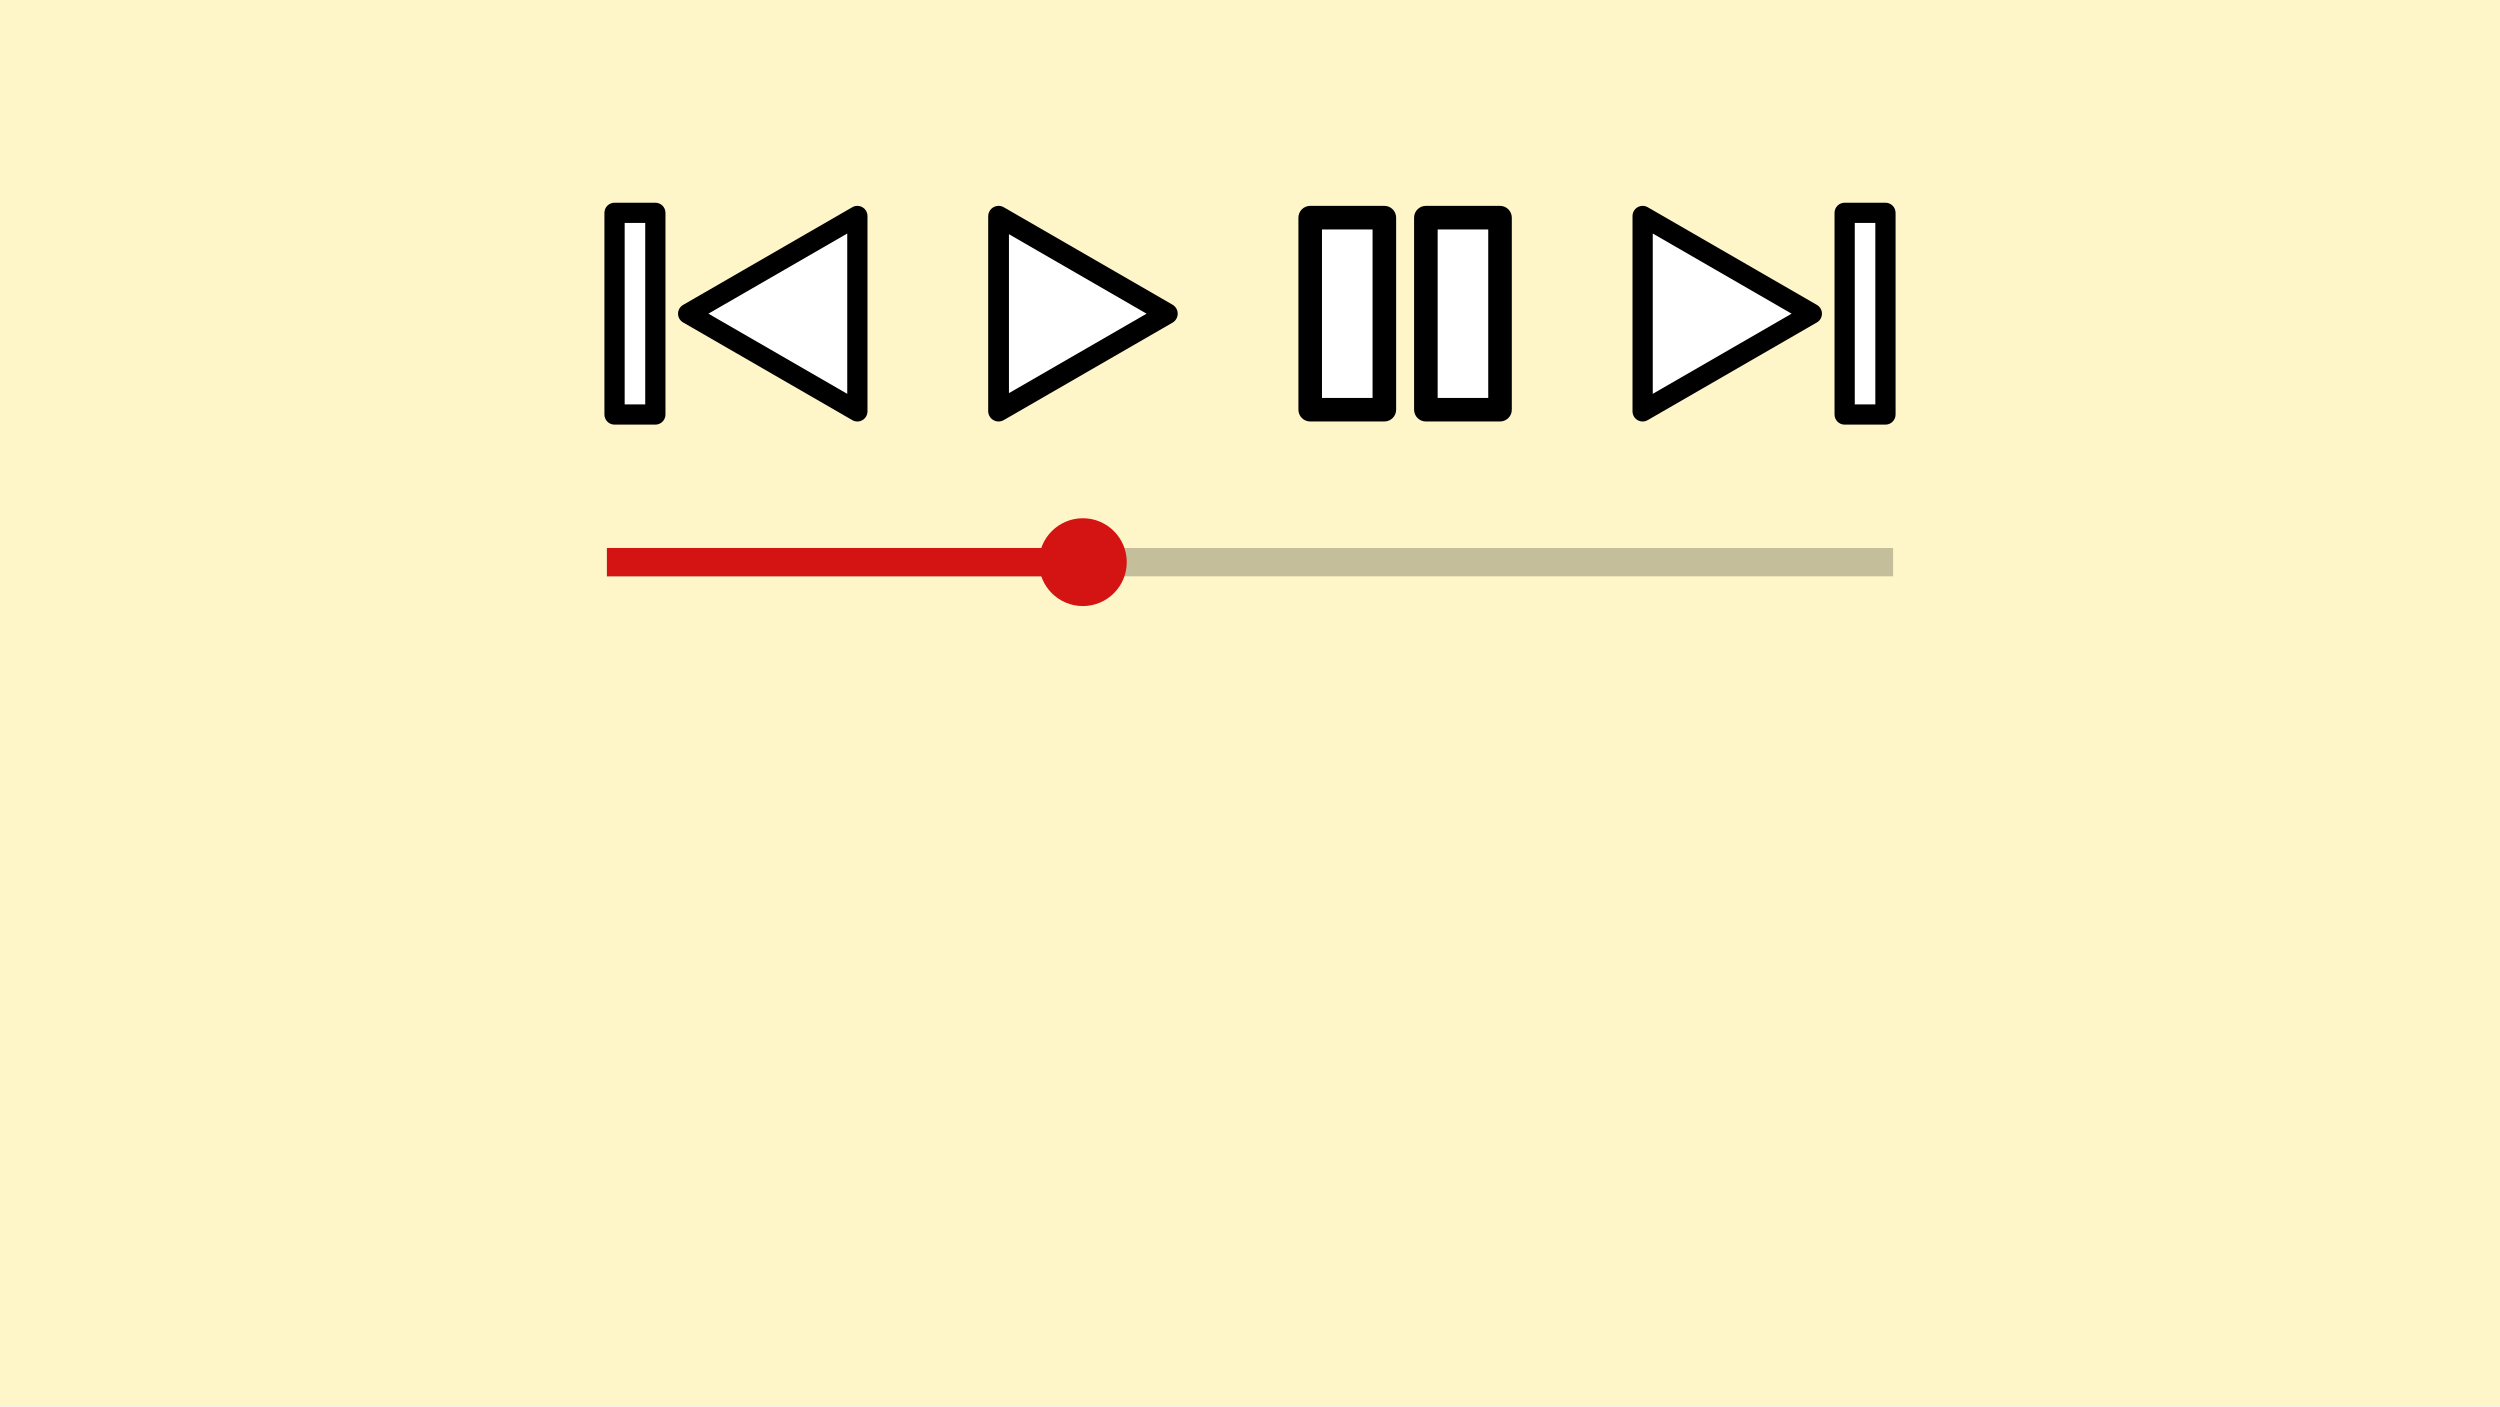
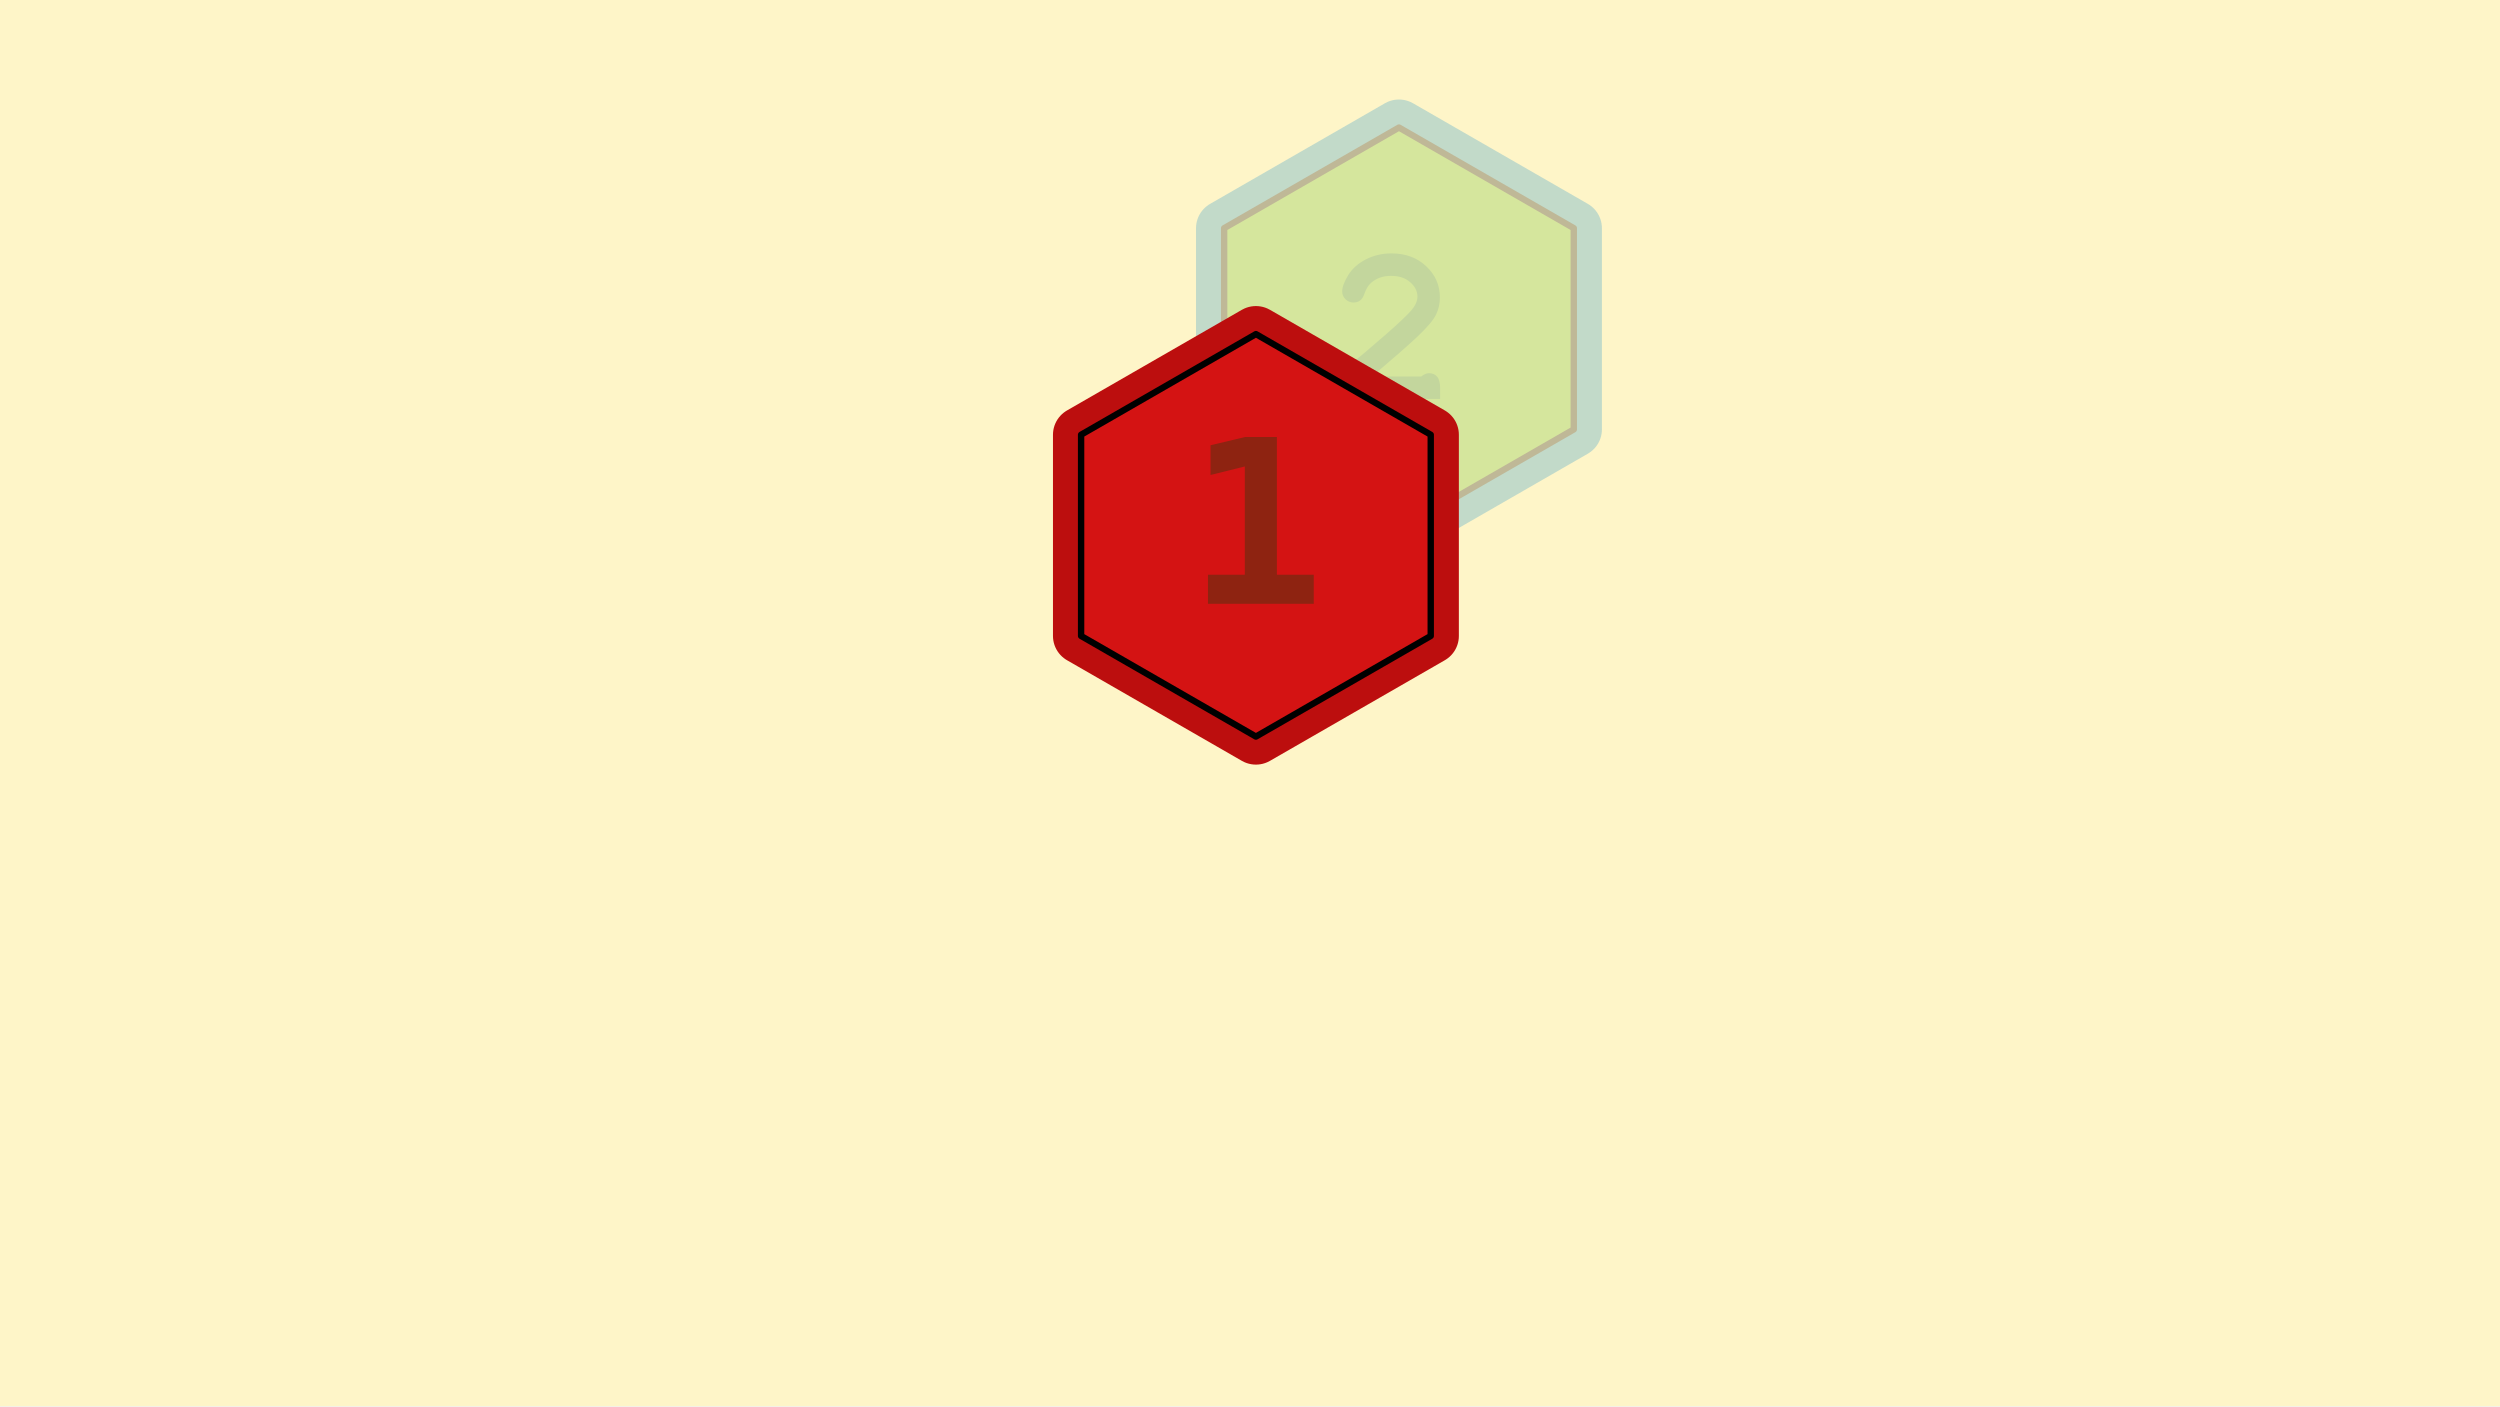
<svg xmlns="http://www.w3.org/2000/svg" width="1920" height="1080" viewBox="0 0 1920 1080" id="svg2" version="1.1">
  <defs id="defs4" />
+   <g id="layer2">
+     <rect style="fill:#fef5c8;fill-opacity:1;stroke:#ffffff;stroke-width:0;stroke-linecap:round;stroke-linejoin:round;stroke-miterlimit:4;stroke-dasharray:none;stroke-opacity:0" id="rect4489" width="1920" height="1080" x="-2.2195943e-006" y="2.6324049e-005" />
+   </g>
  <g id="layer1" transform="translate(0,27.63784)">
-     <rect style="fill:#fef5c8;fill-opacity:1;stroke:#ffffff;stroke-width:0;stroke-linecap:round;stroke-linejoin:round;stroke-miterlimit:4;stroke-dasharray:none;stroke-opacity:0" id="rect4489" width="1920" height="1080" x="-2.6041668e-016" y="-27.638" />
-     <g id="g4635" transform="matrix(1.727232,0,0,1.727232,335.9785,748.0742)">
-       <rect transform="scale(-1,1)" ry="0" y="-354.471" x="-96.875" height="89.674" width="18.141" id="rect4486-1" style="fill:#ffffff;fill-opacity:1;stroke:none;stroke-width:9;stroke-linecap:round;stroke-linejoin:round;stroke-miterlimit:4;stroke-dasharray:none;stroke-dashoffset:0;stroke-opacity:1" />
-       <path transform="scale(-1,1)" d="m -111.467,-309.634 -75.237,43.438 0,-86.876 z" id="path4484-1" style="fill:#ffffff;fill-opacity:1;stroke:none;stroke-width:9;stroke-linecap:round;stroke-linejoin:round;stroke-miterlimit:4;stroke-dasharray:none;stroke-dashoffset:0;stroke-opacity:1" />
-       <path id="rect4486" d="m 96.876,-358.971 a 4.5,4.5 0 0 1 4.5,4.5 v 89.674 a 4.5,4.5 0 0 1 -4.5,4.5 h -18.143 a 4.5,4.5 0 0 1 -4.5,-4.5 v -89.674 a 4.5,4.5 0 0 1 4.5,-4.5 z m -4.5,9 h -9.143 v 80.674 h 9.143 z" style="color:#000000;font-style:normal;font-variant:normal;font-weight:normal;font-stretch:normal;font-size:medium;line-height:normal;font-family:sans-serif;font-variant-ligatures:normal;font-variant-position:normal;font-variant-caps:normal;font-variant-numeric:normal;font-variant-alternates:normal;font-feature-settings:normal;text-indent:0;text-align:start;text-decoration:none;text-decoration-line:none;text-decoration-style:solid;text-decoration-color:#000000;letter-spacing:normal;word-spacing:normal;text-transform:none;writing-mode:lr-tb;direction:ltr;text-orientation:mixed;dominant-baseline:auto;baseline-shift:baseline;text-anchor:start;white-space:normal;shape-padding:0;clip-rule:nonzero;display:inline;overflow:visible;visibility:visible;opacity:1;isolation:auto;mix-blend-mode:normal;color-interpolation:sRGB;color-interpolation-filters:linearRGB;solid-color:#000000;solid-opacity:1;vector-effect:none;fill:#000000;fill-opacity:1;fill-rule:nonzero;stroke:none;stroke-width:9;stroke-linecap:round;stroke-linejoin:round;stroke-miterlimit:4;stroke-dasharray:none;stroke-dashoffset:0;stroke-opacity:1;color-rendering:auto;image-rendering:auto;shape-rendering:auto;text-rendering:auto;enable-background:accumulate" />
-       <path id="path4484" d="m 186.598,-357.571 a 4.5,4.5 0 0 1 4.605,4.498 v 86.877 a 4.5,4.5 0 0 1 -6.75,3.897 l -75.236,-43.438 a 4.5,4.5 0 0 1 0,-7.795 l 75.236,-43.438 a 4.5,4.5 0 0 1 2.145,-0.602 z m -4.395,12.293 -61.736,35.645 61.736,35.643 z" style="color:#000000;font-style:normal;font-variant:normal;font-weight:normal;font-stretch:normal;font-size:medium;line-height:normal;font-family:sans-serif;font-variant-ligatures:normal;font-variant-position:normal;font-variant-caps:normal;font-variant-numeric:normal;font-variant-alternates:normal;font-feature-settings:normal;text-indent:0;text-align:start;text-decoration:none;text-decoration-line:none;text-decoration-style:solid;text-decoration-color:#000000;letter-spacing:normal;word-spacing:normal;text-transform:none;writing-mode:lr-tb;direction:ltr;text-orientation:mixed;dominant-baseline:auto;baseline-shift:baseline;text-anchor:start;white-space:normal;shape-padding:0;clip-rule:nonzero;display:inline;overflow:visible;visibility:visible;opacity:1;isolation:auto;mix-blend-mode:normal;color-interpolation:sRGB;color-interpolation-filters:linearRGB;solid-color:#000000;solid-opacity:1;vector-effect:none;fill:#000000;fill-opacity:1;fill-rule:nonzero;stroke:none;stroke-width:9;stroke-linecap:round;stroke-linejoin:round;stroke-miterlimit:4;stroke-dasharray:none;stroke-dashoffset:0;stroke-opacity:1;color-rendering:auto;image-rendering:auto;shape-rendering:auto;text-rendering:auto;enable-background:accumulate" />
-     </g>
-     <g id="g4650" transform="matrix(1.727232,0,0,1.727232,-92.75165,691.7048)">
-       <g transform="matrix(0.7691004,0,0,0.7691004,487.7066,-1037.149)" id="g4486">
-         <path style="fill:#ffffff;fill-opacity:1;stroke:none;stroke-width:12;stroke-linecap:round;stroke-linejoin:round;stroke-miterlimit:4;stroke-dasharray:none;stroke-dashoffset:0;stroke-opacity:1" id="path4488-1" d="m 110.569,988.362 -97.566,56.33 0,-112.659 z" />
-         <path style="color:#000000;font-style:normal;font-variant:normal;font-weight:normal;font-stretch:normal;font-size:medium;line-height:normal;font-family:sans-serif;font-variant-ligatures:normal;font-variant-position:normal;font-variant-caps:normal;font-variant-numeric:normal;font-variant-alternates:normal;font-feature-settings:normal;text-indent:0;text-align:start;text-decoration:none;text-decoration-line:none;text-decoration-style:solid;text-decoration-color:#000000;letter-spacing:normal;word-spacing:normal;text-transform:none;writing-mode:lr-tb;direction:ltr;text-orientation:mixed;dominant-baseline:auto;baseline-shift:baseline;text-anchor:start;white-space:normal;shape-padding:0;clip-rule:nonzero;display:inline;overflow:visible;visibility:visible;opacity:1;isolation:auto;mix-blend-mode:normal;color-interpolation:sRGB;color-interpolation-filters:linearRGB;solid-color:#000000;solid-opacity:1;vector-effect:none;fill:#000000;fill-opacity:1;fill-rule:nonzero;stroke:none;stroke-width:12;stroke-linecap:round;stroke-linejoin:round;stroke-miterlimit:4;stroke-dasharray:none;stroke-dashoffset:0;stroke-opacity:1;color-rendering:auto;image-rendering:auto;shape-rendering:auto;text-rendering:auto;enable-background:accumulate" d="m 13.145,926.035 a 6.001,6.001 0 0 0 -6.143,5.998 v 112.658 a 6.001,6.001 0 0 0 9,5.197 l 97.566,-56.33 a 6.001,6.001 0 0 0 0,-10.393 L 16.002,926.836 a 6.001,6.001 0 0 0 -2.857,-0.801 z m 5.857,16.389 79.566,45.939 -79.566,45.938 z" id="path4488" />
+     <g id="g5338" transform="matrix(2.695915,0,0,2.695915,-2145.604,-627.5334)" style="opacity:0.247">
+       <g style="fill:none;stroke:#0b89cc;stroke-width:16;stroke-miterlimit:4;stroke-dasharray:none;stroke-opacity:1" id="g5115" transform="translate(6.4065625e-7,3.9216081e-6)">
+         <path id="path4506-2-5-7-4-6-17-7-44-3-2" d="m 848.97,769.796 -27.386,15.811 -27.386,-15.811 v -31.623 l 27.386,-15.811 27.386,15.811 z" style="fill:none;fill-opacity:1;stroke:#0b89cc;stroke-width:8.812;stroke-linecap:round;stroke-linejoin:round;stroke-miterlimit:4;stroke-dasharray:none;stroke-opacity:1" transform="matrix(1.818499,0,0,1.81288,-299.6466,-1050.7)" />
+       </g>
+       <g id="g5115-0" transform="translate(-3.9359344e-5,1.3921608e-5)" style="">
+         <path id="path4506-2-5-7-4-6-17-7-44-3-1" d="m 848.97,769.796 -27.386,15.811 -27.386,-15.811 v -31.623 l 27.386,-15.811 27.386,15.811 z" style="fill:#5aba17;fill-opacity:1;stroke:#000000;stroke-width:1;stroke-linecap:round;stroke-linejoin:round;stroke-miterlimit:4;stroke-dasharray:none;stroke-opacity:1" transform="matrix(1.818499,0,0,1.81288,-299.6466,-1050.7)" />
+       </g>
+       <g id="text4840-0-8" style="font-style:normal;font-variant:normal;font-weight:normal;font-stretch:normal;font-size:18.667px;line-height:1.25;font-family:monospace;-inkscape-font-specification:monospace;text-align:center;letter-spacing:0px;word-spacing:0px;text-anchor:middle;fill:#117b19;fill-opacity:1;stroke:none" aria-label="2">
+         <path id="path5187" style="font-style:normal;font-variant:normal;font-weight:bold;font-stretch:normal;font-size:64px;font-family:monospace;-inkscape-font-specification:'monospace Bold';fill:#117b19;fill-opacity:1" d="m 1186.726,329.767 h 14.031 q 1.156,-0.938 2.188,-0.938 1.469,0 2.312,0.969 0.875,0.969 0.875,3.312 v 3.062 h -29.188 v -6.781 q 17.312,-14.281 20.906,-18.375 1.812,-2.094 1.812,-3.969 0,-2.344 -2.062,-4.125 -2.031,-1.812 -5.438,-1.812 -3.438,0 -5.719,2 -1.188,1.062 -1.906,3.156 -0.438,1.312 -1.219,1.875 -0.75,0.562 -1.875,0.562 -1.312,0 -2.281,-0.938 -0.938,-0.938 -0.938,-2.188 0,-1.875 1.719,-4.688 1.75,-2.812 5.062,-4.5 3.344,-1.688 7.25,-1.688 6.062,0 9.938,3.688 3.875,3.656 3.875,8.875 0,2.656 -1.125,4.938 -1.094,2.25 -5.312,6.25 -3.312,3.156 -12.906,11.312 z" />
      </g>
    </g>
-     <g id="g4671" transform="matrix(1.727232,0,0,1.727232,-811.1294,657.8831)">
-       <g transform="matrix(0.8733428,0,0,0.8733428,1038.49,-1120.596)" id="g4492">
-         <rect style="fill:#ffffff;fill-opacity:1;stroke:none;stroke-width:12;stroke-linecap:round;stroke-linejoin:round;stroke-miterlimit:4;stroke-dasharray:none;stroke-dashoffset:0;stroke-opacity:1" id="rect4484-3" width="37.752" height="97.779" x="15.677" y="939.473" ry="0" />
-         <rect style="fill:#ffffff;fill-opacity:1;stroke:none;stroke-width:12;stroke-linecap:round;stroke-linejoin:round;stroke-miterlimit:4;stroke-dasharray:none;stroke-dashoffset:0;stroke-opacity:1" id="rect4484-5-5" width="37.752" height="97.779" x="74.571" y="939.473" ry="0" />
-         <path style="color:#000000;font-style:normal;font-variant:normal;font-weight:normal;font-stretch:normal;font-size:medium;line-height:normal;font-family:sans-serif;font-variant-ligatures:normal;font-variant-position:normal;font-variant-caps:normal;font-variant-numeric:normal;font-variant-alternates:normal;font-feature-settings:normal;text-indent:0;text-align:start;text-decoration:none;text-decoration-line:none;text-decoration-style:solid;text-decoration-color:#000000;letter-spacing:normal;word-spacing:normal;text-transform:none;writing-mode:lr-tb;direction:ltr;text-orientation:mixed;dominant-baseline:auto;baseline-shift:baseline;text-anchor:start;white-space:normal;shape-padding:0;clip-rule:nonzero;display:inline;overflow:visible;visibility:visible;opacity:1;isolation:auto;mix-blend-mode:normal;color-interpolation:sRGB;color-interpolation-filters:linearRGB;solid-color:#000000;solid-opacity:1;vector-effect:none;fill:#000000;fill-opacity:1;fill-rule:nonzero;stroke:none;stroke-width:12;stroke-linecap:round;stroke-linejoin:round;stroke-miterlimit:4;stroke-dasharray:none;stroke-dashoffset:0;stroke-opacity:1;color-rendering:auto;image-rendering:auto;shape-rendering:auto;text-rendering:auto;enable-background:accumulate" d="m 15.678,933.473 a 6.001,6.001 0 0 0 -6,6 v 97.779 a 6.001,6.001 0 0 0 6,6 h 37.752 a 6.001,6.001 0 0 0 6,-6 v -97.779 a 6.001,6.001 0 0 0 -6,-6 z m 6,12 H 47.43 V 1031.252 H 21.678 Z" id="rect4484" />
-         <path style="color:#000000;font-style:normal;font-variant:normal;font-weight:normal;font-stretch:normal;font-size:medium;line-height:normal;font-family:sans-serif;font-variant-ligatures:normal;font-variant-position:normal;font-variant-caps:normal;font-variant-numeric:normal;font-variant-alternates:normal;font-feature-settings:normal;text-indent:0;text-align:start;text-decoration:none;text-decoration-line:none;text-decoration-style:solid;text-decoration-color:#000000;letter-spacing:normal;word-spacing:normal;text-transform:none;writing-mode:lr-tb;direction:ltr;text-orientation:mixed;dominant-baseline:auto;baseline-shift:baseline;text-anchor:start;white-space:normal;shape-padding:0;clip-rule:nonzero;display:inline;overflow:visible;visibility:visible;opacity:1;isolation:auto;mix-blend-mode:normal;color-interpolation:sRGB;color-interpolation-filters:linearRGB;solid-color:#000000;solid-opacity:1;vector-effect:none;fill:#000000;fill-opacity:1;fill-rule:nonzero;stroke:none;stroke-width:12;stroke-linecap:round;stroke-linejoin:round;stroke-miterlimit:4;stroke-dasharray:none;stroke-dashoffset:0;stroke-opacity:1;color-rendering:auto;image-rendering:auto;shape-rendering:auto;text-rendering:auto;enable-background:accumulate" d="m 74.57,933.473 a 6.001,6.001 0 0 0 -6,6 v 97.779 a 6.001,6.001 0 0 0 6,6 h 37.752 a 6.001,6.001 0 0 0 6,-6 v -97.779 a 6.001,6.001 0 0 0 -6,-6 z m 6,12 H 106.322 V 1031.252 H 80.57 Z" id="rect4484-5" />
+     <g id="g5250" transform="matrix(2.695915,0,0,2.695915,-912.856,-468.9035)">
+       <g style="fill:none;stroke:#bc0e0e;stroke-width:16;stroke-miterlimit:4;stroke-dasharray:none;stroke-opacity:1" id="g5102" transform="translate(6.4065625e-7,3.9216081e-6)">
+         <path id="path4506-2-5-7-4-6-17-7-4-6-0" d="m 848.97,769.796 -27.386,15.811 -27.386,-15.811 v -31.623 l 27.386,-15.811 27.386,15.811 z" style="fill:none;fill-opacity:1;stroke:#bc0e0e;stroke-width:8.812;stroke-linecap:round;stroke-linejoin:round;stroke-miterlimit:4;stroke-dasharray:none;stroke-opacity:1" transform="matrix(1.818499,0,0,1.81288,-797.6629,-1050.7)" />
      </g>
-     </g>
-     <g id="g4689" transform="matrix(1.727232,0,0,1.727232,-1.837737,488.775)">
-       <rect ry="0" y="-204.347" x="821.276" height="89.674" width="18.141" id="rect4486-1-9" style="fill:#ffffff;fill-opacity:1;stroke:none;stroke-width:9;stroke-linecap:round;stroke-linejoin:round;stroke-miterlimit:4;stroke-dasharray:none;stroke-dashoffset:0;stroke-opacity:1" />
-       <path d="m 806.684,-159.51 -75.237,43.438 v -86.876 z" id="path4484-1-7" style="fill:#ffffff;fill-opacity:1;stroke:none;stroke-width:9;stroke-linecap:round;stroke-linejoin:round;stroke-miterlimit:4;stroke-dasharray:none;stroke-dashoffset:0;stroke-opacity:1" />
-       <path id="rect4486-4" d="m 821.275,-208.847 a 4.5,4.5 0 0 0 -4.5,4.5 v 89.674 a 4.5,4.5 0 0 0 4.5,4.5 h 18.143 a 4.5,4.5 0 0 0 4.5,-4.5 V -204.347 a 4.5,4.5 0 0 0 -4.5,-4.5 z m 4.5,9 h 9.143 v 80.674 h -9.143 z" style="color:#000000;font-style:normal;font-variant:normal;font-weight:normal;font-stretch:normal;font-size:medium;line-height:normal;font-family:sans-serif;font-variant-ligatures:normal;font-variant-position:normal;font-variant-caps:normal;font-variant-numeric:normal;font-variant-alternates:normal;font-feature-settings:normal;text-indent:0;text-align:start;text-decoration:none;text-decoration-line:none;text-decoration-style:solid;text-decoration-color:#000000;letter-spacing:normal;word-spacing:normal;text-transform:none;writing-mode:lr-tb;direction:ltr;text-orientation:mixed;dominant-baseline:auto;baseline-shift:baseline;text-anchor:start;white-space:normal;shape-padding:0;clip-rule:nonzero;display:inline;overflow:visible;visibility:visible;opacity:1;isolation:auto;mix-blend-mode:normal;color-interpolation:sRGB;color-interpolation-filters:linearRGB;solid-color:#000000;solid-opacity:1;vector-effect:none;fill:#000000;fill-opacity:1;fill-rule:nonzero;stroke:none;stroke-width:9;stroke-linecap:round;stroke-linejoin:round;stroke-miterlimit:4;stroke-dasharray:none;stroke-dashoffset:0;stroke-opacity:1;color-rendering:auto;image-rendering:auto;shape-rendering:auto;text-rendering:auto;enable-background:accumulate" />
-       <path id="path4484-3" d="m 731.553,-207.447 a 4.5,4.5 0 0 0 -4.605,4.498 v 86.877 a 4.5,4.5 0 0 0 6.75,3.897 l 75.236,-43.438 a 4.5,4.5 0 0 0 0,-7.795 l -75.236,-43.438 a 4.5,4.5 0 0 0 -2.145,-0.602 z m 4.395,12.293 61.736,35.645 -61.736,35.643 z" style="color:#000000;font-style:normal;font-variant:normal;font-weight:normal;font-stretch:normal;font-size:medium;line-height:normal;font-family:sans-serif;font-variant-ligatures:normal;font-variant-position:normal;font-variant-caps:normal;font-variant-numeric:normal;font-variant-alternates:normal;font-feature-settings:normal;text-indent:0;text-align:start;text-decoration:none;text-decoration-line:none;text-decoration-style:solid;text-decoration-color:#000000;letter-spacing:normal;word-spacing:normal;text-transform:none;writing-mode:lr-tb;direction:ltr;text-orientation:mixed;dominant-baseline:auto;baseline-shift:baseline;text-anchor:start;white-space:normal;shape-padding:0;clip-rule:nonzero;display:inline;overflow:visible;visibility:visible;opacity:1;isolation:auto;mix-blend-mode:normal;color-interpolation:sRGB;color-interpolation-filters:linearRGB;solid-color:#000000;solid-opacity:1;vector-effect:none;fill:#000000;fill-opacity:1;fill-rule:nonzero;stroke:none;stroke-width:9;stroke-linecap:round;stroke-linejoin:round;stroke-miterlimit:4;stroke-dasharray:none;stroke-dashoffset:0;stroke-opacity:1;color-rendering:auto;image-rendering:auto;shape-rendering:auto;text-rendering:auto;enable-background:accumulate" />
-     </g>
-     <g id="g4805" transform="translate(13.56476,572.3077)">
-       <rect ry="0" y="-179.092" x="452.548" height="21.757" width="987.774" id="rect4777" style="fill:#000000;fill-opacity:0.224;stroke:none;stroke-width:7.894;stroke-linecap:round;stroke-linejoin:round;stroke-miterlimit:4;stroke-dasharray:none;stroke-dashoffset:0;stroke-opacity:1" />
-       <rect ry="0" y="-179.092" x="452.548" height="21.757" width="358.993" id="rect4777-2" style="fill:#d41313;fill-opacity:1;stroke:none;stroke-width:4.759;stroke-linecap:round;stroke-linejoin:round;stroke-miterlimit:4;stroke-dasharray:none;stroke-dashoffset:0;stroke-opacity:1" />
-       <circle r="33.724" cy="-168.213" cx="818.068" id="path4794" style="fill:#d41313;fill-opacity:1;stroke:none;stroke-width:9;stroke-linecap:round;stroke-linejoin:round;stroke-miterlimit:4;stroke-dasharray:none;stroke-dashoffset:0;stroke-opacity:1" />
+       <g id="g5102-2" transform="translate(6.4065625e-7,1.3921608e-5)">
+         <path id="path4506-2-5-7-4-6-17-7-4-6-5" d="m 848.97,769.796 -27.386,15.811 -27.386,-15.811 v -31.623 l 27.386,-15.811 27.386,15.811 z" style="fill:#d41313;fill-opacity:1;stroke:#000000;stroke-width:1;stroke-linecap:round;stroke-linejoin:round;stroke-miterlimit:4;stroke-dasharray:none;stroke-opacity:1" transform="matrix(1.818499,0,0,1.81288,-797.6629,-1050.7)" />
+       </g>
+       <g id="text4840-0-7-2" style="font-style:normal;font-variant:normal;font-weight:normal;font-stretch:normal;font-size:18.667px;line-height:1.25;font-family:monospace;-inkscape-font-specification:monospace;text-align:center;letter-spacing:0px;word-spacing:0px;text-anchor:middle;fill:#117b19;fill-opacity:1;stroke:none" aria-label="2" />
+       <g id="text4840-0-7-2-1-9-7" style="font-style:normal;font-variant:normal;font-weight:normal;font-stretch:normal;font-size:18.667px;line-height:1.25;font-family:monospace;-inkscape-font-specification:monospace;text-align:center;letter-spacing:0px;word-spacing:0px;text-anchor:middle;fill:#8e2311;fill-opacity:1;stroke:none" aria-label="3" transform="translate(-2.22559)">
+         <text xml:space="preserve" style="font-style:normal;font-variant:normal;font-weight:normal;font-stretch:normal;font-size:65.191px;line-height:1.25;font-family:monospace;-inkscape-font-specification:monospace;text-align:start;letter-spacing:0px;word-spacing:0px;text-anchor:start;fill:#8e2311;fill-opacity:1;stroke:none;stroke-width:0.679" x="678.963" y="335.691" id="text4508">
+           <tspan id="tspan4506" x="678.963" y="335.691" style="font-style:normal;font-variant:normal;font-weight:bold;font-stretch:normal;font-family:monospace;-inkscape-font-specification:'monospace Bold';fill:#8e2311;fill-opacity:1;stroke-width:0.679">1</tspan>
+         </text>
+       </g>
    </g>
  </g>
</svg>
